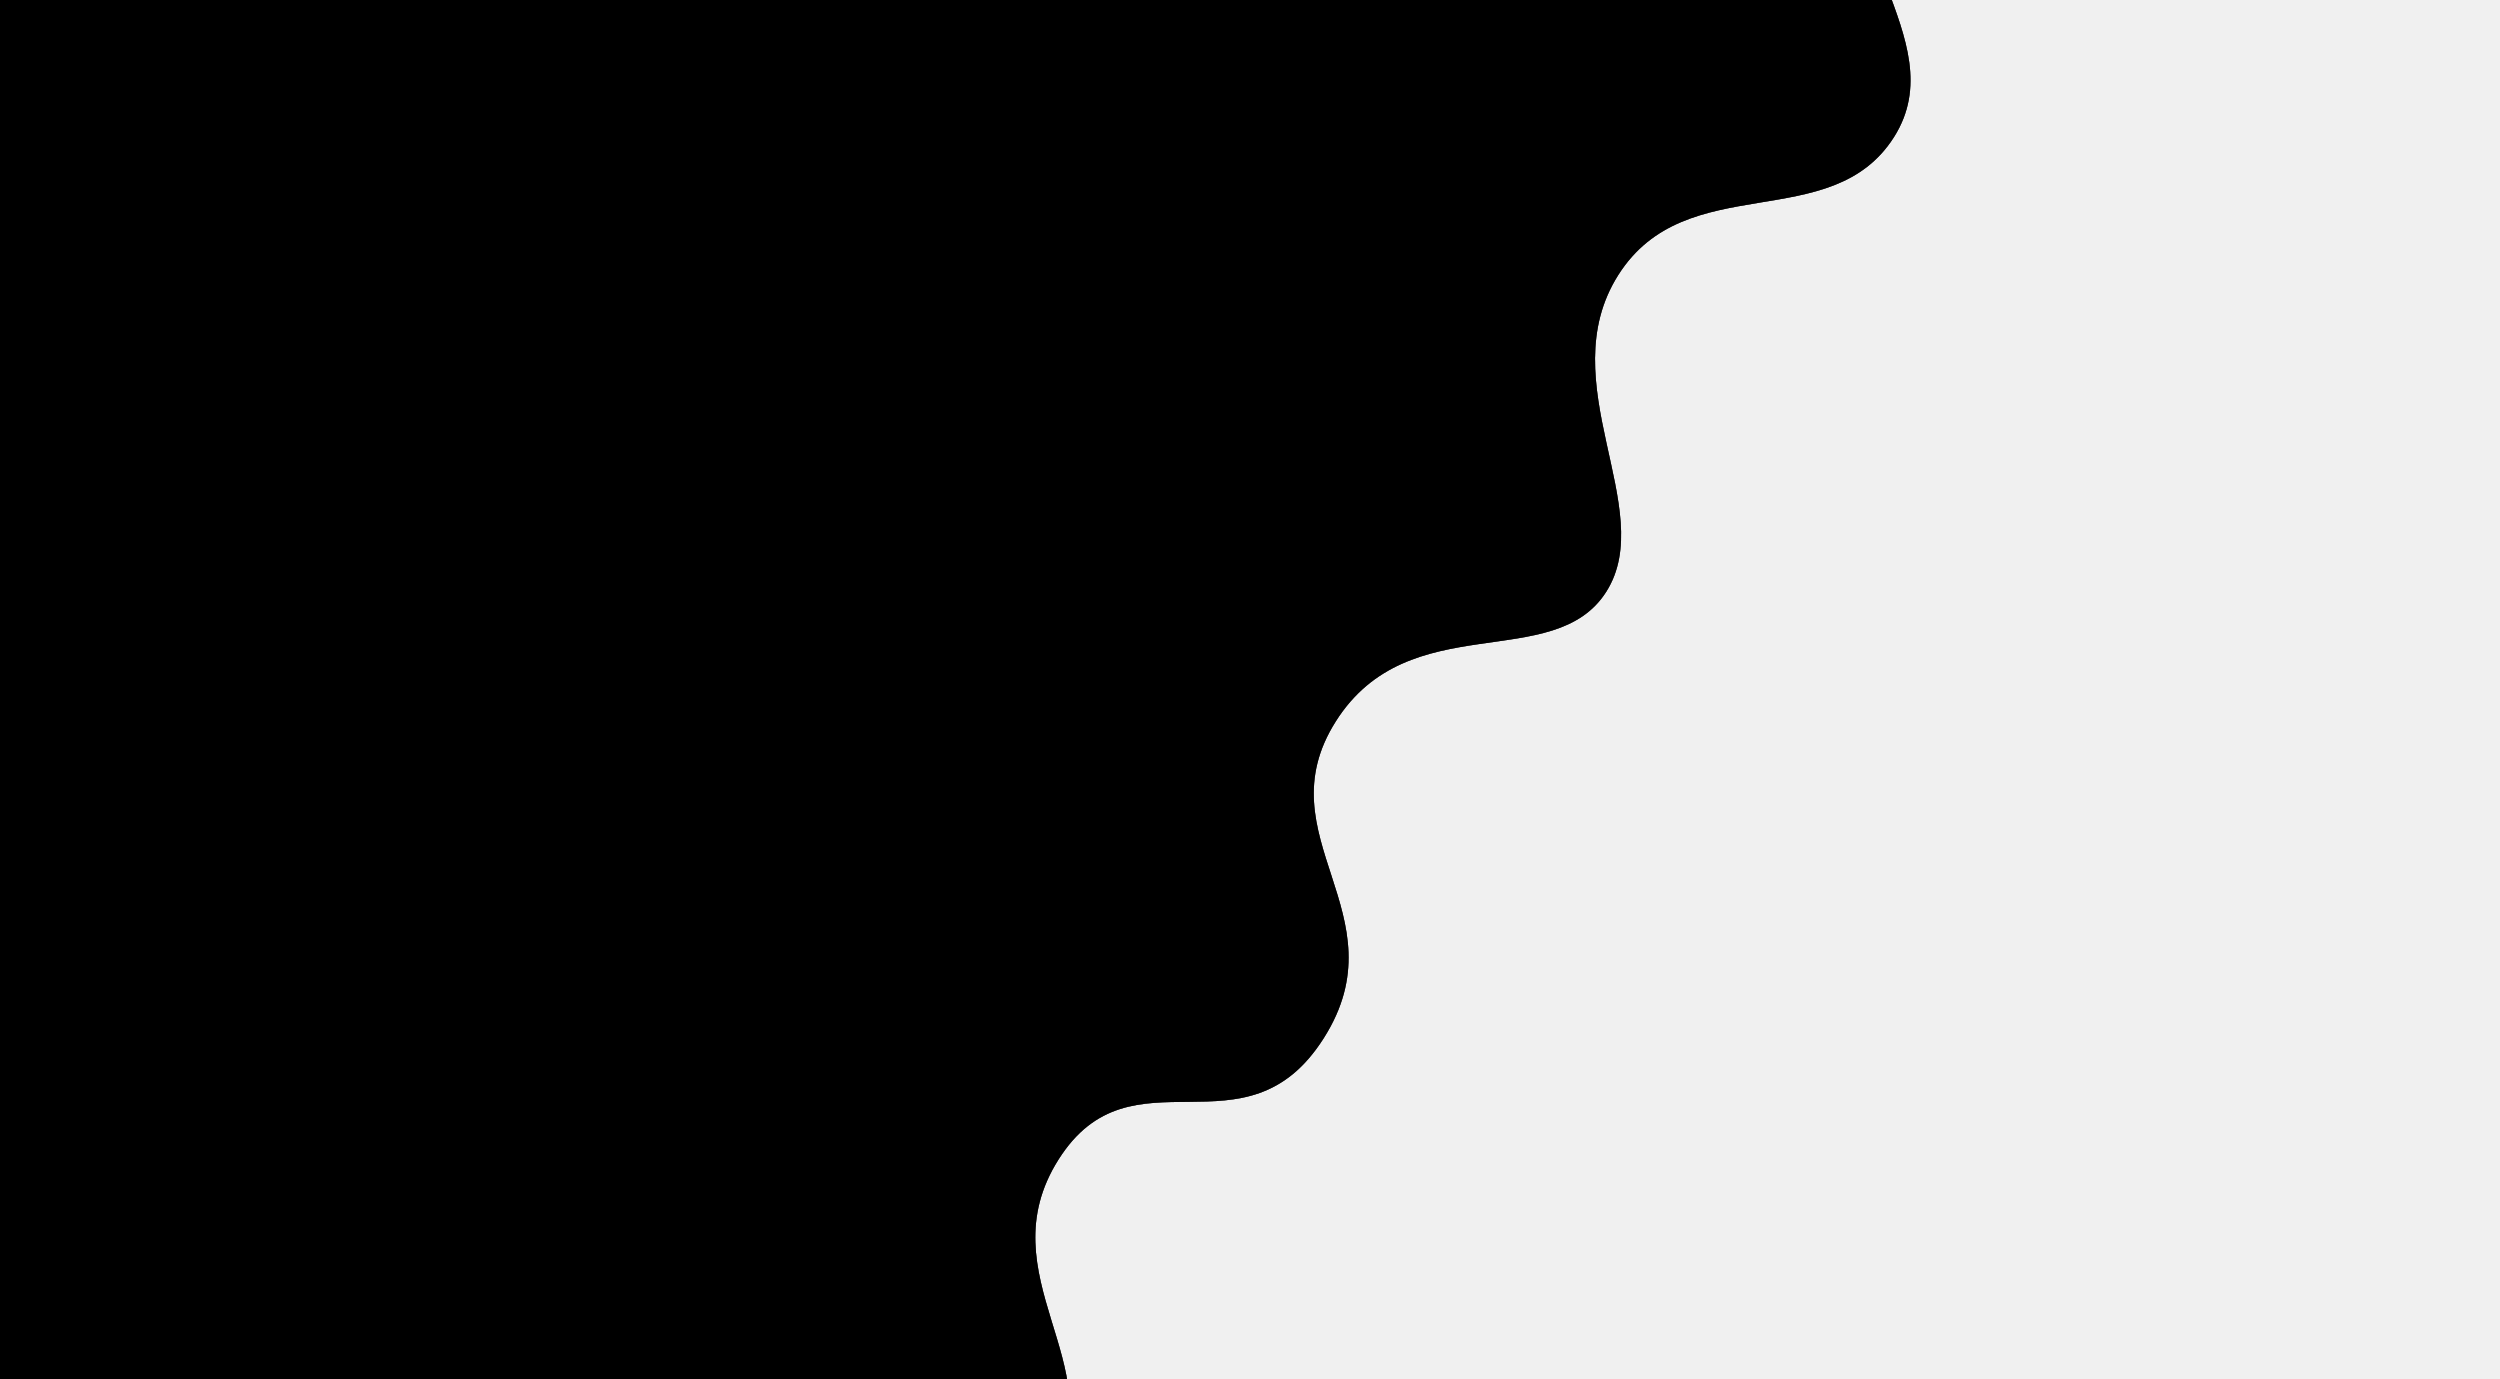
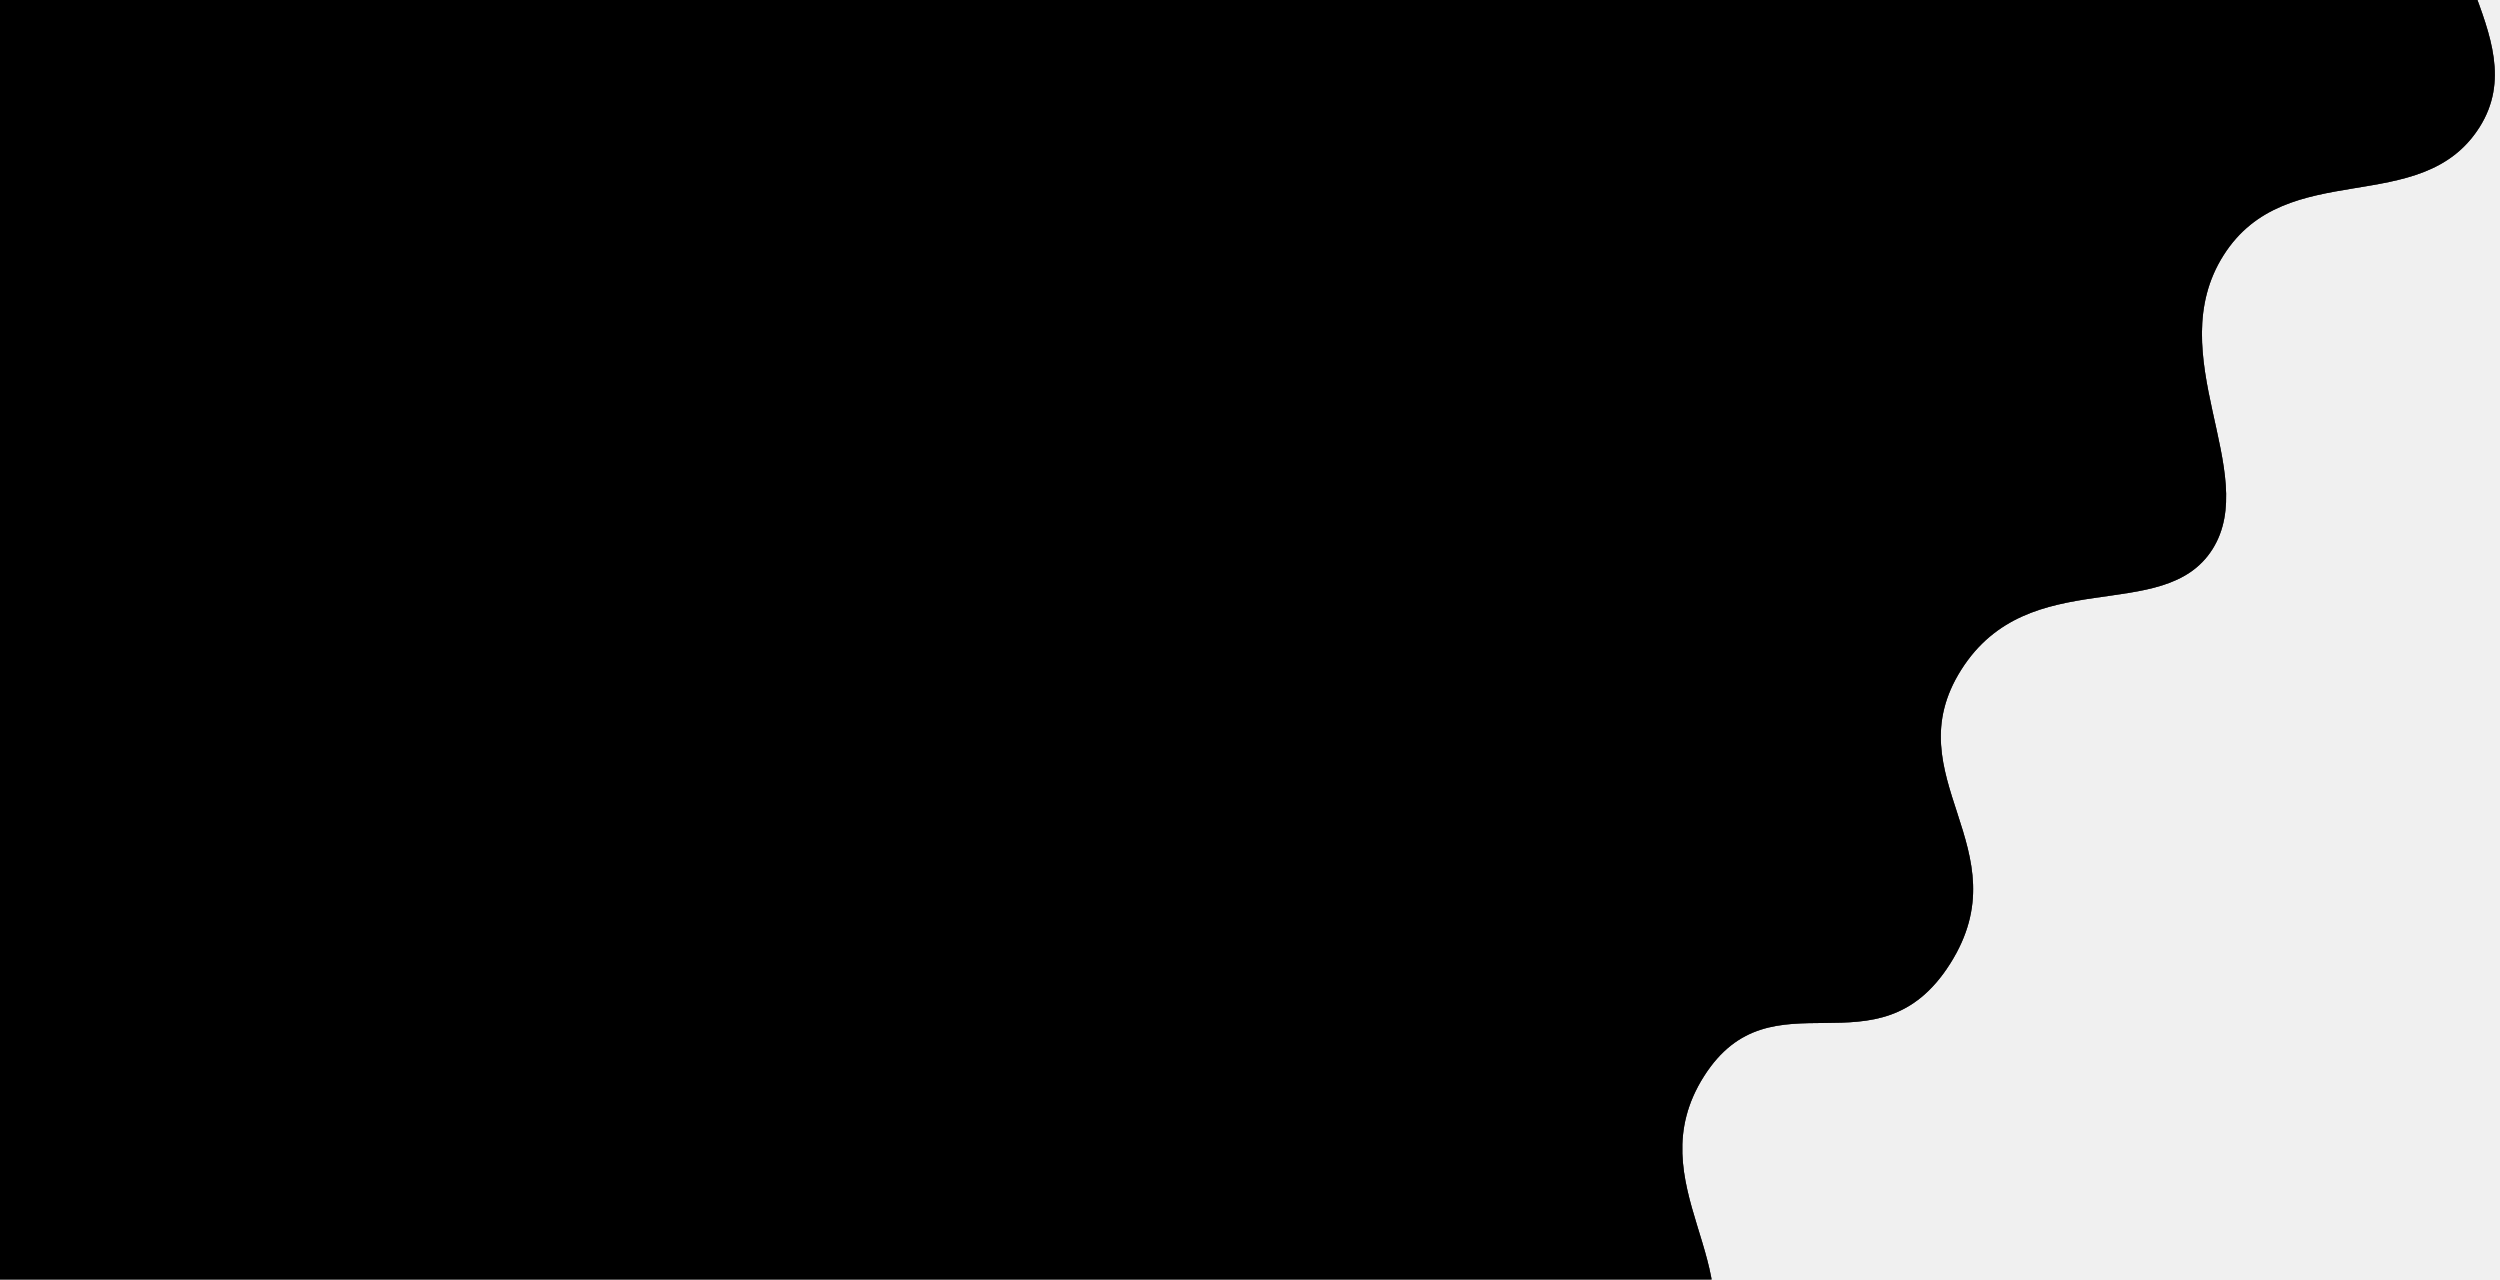
- <svg xmlns="http://www.w3.org/2000/svg" width="1141" height="629" viewBox="0 0 1141 629" fill="none">
-   <path d="M1122.29 -344.913C1170.84 -409.287 1105.43 -466.532 1122.15 -492.94L784.536 -744.274C767.824 -717.865 833.235 -660.62 784.678 -596.246C736.121 -531.872 684.263 -585.824 653.226 -536.78C622.189 -487.737 682.017 -434.024 653.368 -388.753C624.718 -343.482 552.952 -378.331 521.915 -329.287C490.879 -280.243 555.482 -234.076 526.832 -188.805C498.183 -143.534 -43.97 -304.053 -75.007 -255.009C-106.044 -205.965 -60.874 -144.383 -84.749 -106.657C-108.624 -68.931 -174.807 -100.247 -208.231 -47.431C-241.656 5.386 -177.86 40.475 -213.672 97.064C-249.484 153.653 -380.578 72.71 -414.003 125.527C-447.427 178.343 -404.818 154.798 -433.467 200.069C-462.117 245.341 -438.512 302.183 -463.967 354.76C-489.421 407.337 -443.145 457.756 -467.02 495.482C-490.894 533.208 -85.882 638.639 -114.532 683.91C-143.181 729.181 -91.323 783.133 -117.585 824.632C-143.847 866.131 -224.355 857.45 -241.067 883.858L98.733 1136.58C115.446 1110.18 195.953 1118.86 222.215 1077.36C248.477 1035.86 196.619 981.907 225.269 936.636C253.918 891.365 324.876 915.136 348.751 877.41C372.625 839.684 326.35 789.265 351.804 736.688C377.258 684.111 451.412 715.188 480.061 669.917C508.711 624.645 449.69 582.011 483.114 529.195C516.539 476.378 568.397 530.33 604.209 473.741C640.021 417.152 576.225 382.064 609.649 329.247C643.074 276.431 709.257 307.748 733.131 270.022C757.006 232.295 707.535 174.571 738.572 125.527C769.609 76.483 835.792 107.799 864.441 62.528C893.091 17.257 828.487 -28.91 859.524 -77.953C890.561 -126.997 962.327 -92.148 990.976 -137.419C1019.63 -182.69 959.798 -236.403 990.835 -285.447C1021.87 -334.49 1073.73 -280.539 1122.29 -344.913Z" fill="black" />
-   <path d="M1122.29 -344.913C1170.84 -409.287 1105.43 -466.532 1122.15 -492.94L784.536 -744.274C767.824 -717.865 833.235 -660.62 784.678 -596.246C736.121 -531.872 684.263 -585.824 653.226 -536.78C622.189 -487.737 682.017 -434.024 653.368 -388.753C624.718 -343.482 552.952 -378.331 521.915 -329.287C490.879 -280.243 555.482 -234.076 526.832 -188.805C498.183 -143.534 -43.97 -304.053 -75.007 -255.009C-106.044 -205.965 -60.874 -144.383 -84.749 -106.657C-108.624 -68.931 -174.807 -100.247 -208.231 -47.431C-241.656 5.386 -177.86 40.475 -213.672 97.064C-249.484 153.653 -380.578 72.71 -414.003 125.527C-447.427 178.343 -404.818 154.798 -433.467 200.069C-462.117 245.341 -438.512 302.183 -463.967 354.76C-489.421 407.337 -443.145 457.756 -467.02 495.482C-490.894 533.208 -85.882 638.639 -114.532 683.91C-143.181 729.181 -91.323 783.133 -117.585 824.632C-143.847 866.131 -224.355 857.45 -241.067 883.858L98.733 1136.58C115.446 1110.18 195.953 1118.86 222.215 1077.36C248.477 1035.86 196.619 981.907 225.269 936.636C253.918 891.365 324.876 915.136 348.751 877.41C372.625 839.684 326.35 789.265 351.804 736.688C377.258 684.111 451.412 715.188 480.061 669.917C508.711 624.645 449.69 582.011 483.114 529.195C516.539 476.378 568.397 530.33 604.209 473.741C640.021 417.152 576.225 382.064 609.649 329.247C643.074 276.431 709.257 307.748 733.131 270.022C757.006 232.295 707.535 174.571 738.572 125.527C769.609 76.483 835.792 107.799 864.441 62.528C893.091 17.257 828.487 -28.91 859.524 -77.953C890.561 -126.997 962.327 -92.148 990.976 -137.419C1019.63 -182.69 959.798 -236.403 990.835 -285.447C1021.87 -334.49 1073.73 -280.539 1122.29 -344.913Z" fill="black" fill-opacity="0.2" />
-   <path d="M1122.29 -344.913C1170.84 -409.287 1105.43 -466.532 1122.15 -492.94L784.536 -744.274C767.824 -717.865 833.235 -660.62 784.678 -596.246C736.121 -531.872 684.263 -585.824 653.226 -536.78C622.189 -487.737 682.017 -434.024 653.368 -388.753C624.718 -343.482 552.952 -378.331 521.915 -329.287C490.879 -280.243 555.482 -234.076 526.832 -188.805C498.183 -143.534 -43.97 -304.053 -75.007 -255.009C-106.044 -205.965 -60.874 -144.383 -84.749 -106.657C-108.624 -68.931 -174.807 -100.247 -208.231 -47.431C-241.656 5.386 -177.86 40.475 -213.672 97.064C-249.484 153.653 -380.578 72.71 -414.003 125.527C-447.427 178.343 -404.818 154.798 -433.467 200.069C-462.117 245.341 -438.512 302.183 -463.967 354.76C-489.421 407.337 -443.145 457.756 -467.02 495.482C-490.894 533.208 -85.882 638.639 -114.532 683.91C-143.181 729.181 -91.323 783.133 -117.585 824.632C-143.847 866.131 -224.355 857.45 -241.067 883.858L98.733 1136.58C115.446 1110.18 195.953 1118.86 222.215 1077.36C248.477 1035.86 196.619 981.907 225.269 936.636C253.918 891.365 324.876 915.136 348.751 877.41C372.625 839.684 326.35 789.265 351.804 736.688C377.258 684.111 451.412 715.188 480.061 669.917C508.711 624.645 449.69 582.011 483.114 529.195C516.539 476.378 568.397 530.33 604.209 473.741C640.021 417.152 576.225 382.064 609.649 329.247C643.074 276.431 709.257 307.748 733.131 270.022C757.006 232.295 707.535 174.571 738.572 125.527C769.609 76.483 835.792 107.799 864.441 62.528C893.091 17.257 828.487 -28.91 859.524 -77.953C890.561 -126.997 962.327 -92.148 990.976 -137.419C1019.63 -182.69 959.798 -236.403 990.835 -285.447C1021.87 -334.49 1073.73 -280.539 1122.29 -344.913Z" fill="black" fill-opacity="0.2" />
-   <path d="M1122.29 -344.913C1170.84 -409.287 1105.43 -466.532 1122.15 -492.94L784.536 -744.274C767.824 -717.865 833.235 -660.62 784.678 -596.246C736.121 -531.872 684.263 -585.824 653.226 -536.78C622.189 -487.737 682.017 -434.024 653.368 -388.753C624.718 -343.482 552.952 -378.331 521.915 -329.287C490.879 -280.243 555.482 -234.076 526.832 -188.805C498.183 -143.534 -43.97 -304.053 -75.007 -255.009C-106.044 -205.965 -60.874 -144.383 -84.749 -106.657C-108.624 -68.931 -174.807 -100.247 -208.231 -47.431C-241.656 5.386 -177.86 40.475 -213.672 97.064C-249.484 153.653 -380.578 72.71 -414.003 125.527C-447.427 178.343 -404.818 154.798 -433.467 200.069C-462.117 245.341 -438.512 302.183 -463.967 354.76C-489.421 407.337 -443.145 457.756 -467.02 495.482C-490.894 533.208 -85.882 638.639 -114.532 683.91C-143.181 729.181 -91.323 783.133 -117.585 824.632C-143.847 866.131 -224.355 857.45 -241.067 883.858L98.733 1136.58C115.446 1110.18 195.953 1118.86 222.215 1077.36C248.477 1035.86 196.619 981.907 225.269 936.636C253.918 891.365 324.876 915.136 348.751 877.41C372.625 839.684 326.35 789.265 351.804 736.688C377.258 684.111 451.412 715.188 480.061 669.917C508.711 624.645 449.69 582.011 483.114 529.195C516.539 476.378 568.397 530.33 604.209 473.741C640.021 417.152 576.225 382.064 609.649 329.247C643.074 276.431 709.257 307.748 733.131 270.022C757.006 232.295 707.535 174.571 738.572 125.527C769.609 76.483 835.792 107.799 864.441 62.528C893.091 17.257 828.487 -28.91 859.524 -77.953C890.561 -126.997 962.327 -92.148 990.976 -137.419C1019.63 -182.69 959.798 -236.403 990.835 -285.447C1021.87 -334.49 1073.73 -280.539 1122.29 -344.913Z" fill="black" fill-opacity="0.2" />
-   <path d="M1122.29 -344.913C1170.84 -409.287 1105.43 -466.532 1122.15 -492.94L784.536 -744.274C767.824 -717.865 833.235 -660.62 784.678 -596.246C736.121 -531.872 684.263 -585.824 653.226 -536.78C622.189 -487.737 682.017 -434.024 653.368 -388.753C624.718 -343.482 552.952 -378.331 521.915 -329.287C490.879 -280.243 555.482 -234.076 526.832 -188.805C498.183 -143.534 -43.97 -304.053 -75.007 -255.009C-106.044 -205.965 -60.874 -144.383 -84.749 -106.657C-108.624 -68.931 -174.807 -100.247 -208.231 -47.431C-241.656 5.386 -177.86 40.475 -213.672 97.064C-249.484 153.653 -380.578 72.71 -414.003 125.527C-447.427 178.343 -404.818 154.798 -433.467 200.069C-462.117 245.341 -438.512 302.183 -463.967 354.76C-489.421 407.337 -443.145 457.756 -467.02 495.482C-490.894 533.208 -85.882 638.639 -114.532 683.91C-143.181 729.181 -91.323 783.133 -117.585 824.632C-143.847 866.131 -224.355 857.45 -241.067 883.858L98.733 1136.58C115.446 1110.18 195.953 1118.86 222.215 1077.36C248.477 1035.86 196.619 981.907 225.269 936.636C253.918 891.365 324.876 915.136 348.751 877.41C372.625 839.684 326.35 789.265 351.804 736.688C377.258 684.111 451.412 715.188 480.061 669.917C508.711 624.645 449.69 582.011 483.114 529.195C516.539 476.378 568.397 530.33 604.209 473.741C640.021 417.152 576.225 382.064 609.649 329.247C643.074 276.431 709.257 307.748 733.131 270.022C757.006 232.295 707.535 174.571 738.572 125.527C769.609 76.483 835.792 107.799 864.441 62.528C893.091 17.257 828.487 -28.91 859.524 -77.953C890.561 -126.997 962.327 -92.148 990.976 -137.419C1019.63 -182.69 959.798 -236.403 990.835 -285.447C1021.87 -334.49 1073.73 -280.539 1122.29 -344.913Z" fill="black" fill-opacity="0.2" />
-   <path d="M1122.29 -344.913C1170.84 -409.287 1105.43 -466.532 1122.15 -492.94L784.536 -744.274C767.824 -717.865 833.235 -660.62 784.678 -596.246C736.121 -531.872 684.263 -585.824 653.226 -536.78C622.189 -487.737 682.017 -434.024 653.368 -388.753C624.718 -343.482 552.952 -378.331 521.915 -329.287C490.879 -280.243 555.482 -234.076 526.832 -188.805C498.183 -143.534 -43.97 -304.053 -75.007 -255.009C-106.044 -205.965 -60.874 -144.383 -84.749 -106.657C-108.624 -68.931 -174.807 -100.247 -208.231 -47.431C-241.656 5.386 -177.86 40.475 -213.672 97.064C-249.484 153.653 -380.578 72.71 -414.003 125.527C-447.427 178.343 -404.818 154.798 -433.467 200.069C-462.117 245.341 -438.512 302.183 -463.967 354.76C-489.421 407.337 -443.145 457.756 -467.02 495.482C-490.894 533.208 -85.882 638.639 -114.532 683.91C-143.181 729.181 -91.323 783.133 -117.585 824.632C-143.847 866.131 -224.355 857.45 -241.067 883.858L98.733 1136.58C115.446 1110.18 195.953 1118.86 222.215 1077.36C248.477 1035.86 196.619 981.907 225.269 936.636C253.918 891.365 324.876 915.136 348.751 877.41C372.625 839.684 326.35 789.265 351.804 736.688C377.258 684.111 451.412 715.188 480.061 669.917C508.711 624.645 449.69 582.011 483.114 529.195C516.539 476.378 568.397 530.33 604.209 473.741C640.021 417.152 576.225 382.064 609.649 329.247C643.074 276.431 709.257 307.748 733.131 270.022C757.006 232.295 707.535 174.571 738.572 125.527C769.609 76.483 835.792 107.799 864.441 62.528C893.091 17.257 828.487 -28.91 859.524 -77.953C890.561 -126.997 962.327 -92.148 990.976 -137.419C1019.63 -182.69 959.798 -236.403 990.835 -285.447C1021.87 -334.49 1073.73 -280.539 1122.29 -344.913Z" fill="black" fill-opacity="0.2" />
+ <svg xmlns="http://www.w3.org/2000/svg" width="1229" height="629" viewBox="0 0 1229 629" fill="none">
+   <g clip-path="url(#clip0_6004_25475)">
+     <path d="M1476.79 -344.913C1525.34 -409.287 1459.93 -466.532 1476.64 -492.94L1139.03 -744.274C1122.32 -717.865 1187.73 -660.62 1139.18 -596.246C1090.62 -531.872 1038.76 -585.824 1007.72 -536.781C976.688 -487.737 1036.52 -434.024 1007.87 -388.753C979.217 -343.482 907.452 -378.331 876.415 -329.287C845.378 -280.243 909.981 -234.076 881.332 -188.805C852.682 -143.534 310.529 -304.053 279.492 -255.009C248.455 -205.965 293.625 -144.383 269.75 -106.657C245.875 -68.931 179.692 -100.247 146.268 -47.431C112.843 5.386 -139.688 -148.089 -175.5 -91.5C-211.311 -34.911 -26.079 72.71 -59.504 125.527C-92.928 178.343 -50.319 154.798 -78.968 200.069C-107.618 245.341 -84.013 302.183 -109.468 354.76C-134.922 407.336 -88.646 457.756 -112.521 495.482C-136.395 533.208 -30.854 691.417 -59.504 736.688C-88.153 781.959 263.176 783.133 236.914 824.632C210.652 866.131 130.144 857.45 113.432 883.858L453.232 1136.58C469.945 1110.18 550.452 1118.86 576.714 1077.36C602.976 1035.86 551.118 981.907 579.768 936.636C608.417 891.365 679.375 915.136 703.25 877.41C727.124 839.684 680.849 789.265 706.303 736.688C731.757 684.111 805.91 715.188 834.56 669.916C863.209 624.645 804.189 582.011 837.613 529.195C871.038 476.378 922.896 530.33 958.708 473.741C994.52 417.152 930.724 382.064 964.148 329.247C997.573 276.431 1063.76 307.747 1087.63 270.021C1111.5 232.295 1062.03 174.571 1093.07 125.527C1124.11 76.483 1190.29 107.799 1218.94 62.528C1247.59 17.257 1182.99 -28.91 1214.02 -77.954C1245.06 -126.997 1316.83 -92.148 1345.48 -137.419C1374.12 -182.691 1314.3 -236.403 1345.33 -285.447C1376.37 -334.491 1428.23 -280.539 1476.79 -344.913Z" fill="black" />
+     <path d="M1476.79 -344.913C1525.34 -409.287 1459.93 -466.532 1476.64 -492.94L1139.03 -744.274C1122.32 -717.865 1187.73 -660.62 1139.18 -596.246C1090.62 -531.872 1038.76 -585.824 1007.72 -536.781C976.688 -487.737 1036.52 -434.024 1007.87 -388.753C979.217 -343.482 907.452 -378.331 876.415 -329.287C845.378 -280.243 909.981 -234.076 881.332 -188.805C852.682 -143.534 310.529 -304.053 279.492 -255.009C248.455 -205.965 293.625 -144.383 269.75 -106.657C245.875 -68.931 179.692 -100.247 146.268 -47.431C112.843 5.386 -139.688 -148.089 -175.5 -91.5C-211.311 -34.911 -26.079 72.71 -59.504 125.527C-92.928 178.343 -50.319 154.798 -78.968 200.069C-107.618 245.341 -84.013 302.183 -109.468 354.76C-134.922 407.336 -88.646 457.756 -112.521 495.482C-136.395 533.208 -30.854 691.417 -59.504 736.688C-88.153 781.959 263.176 783.133 236.914 824.632C210.652 866.131 130.144 857.45 113.432 883.858L453.232 1136.58C469.945 1110.18 550.452 1118.86 576.714 1077.36C602.976 1035.86 551.118 981.907 579.768 936.636C608.417 891.365 679.375 915.136 703.25 877.41C727.124 839.684 680.849 789.265 706.303 736.688C731.757 684.111 805.91 715.188 834.56 669.916C863.209 624.645 804.189 582.011 837.613 529.195C871.038 476.378 922.896 530.33 958.708 473.741C994.52 417.152 930.724 382.064 964.148 329.247C997.573 276.431 1063.76 307.747 1087.63 270.021C1111.5 232.295 1062.03 174.571 1093.07 125.527C1124.11 76.483 1190.29 107.799 1218.94 62.528C1247.59 17.257 1182.99 -28.91 1214.02 -77.954C1245.06 -126.997 1316.83 -92.148 1345.48 -137.419C1374.12 -182.691 1314.3 -236.403 1345.33 -285.447C1376.37 -334.491 1428.23 -280.539 1476.79 -344.913Z" fill="black" fill-opacity="0.2" />
+     <path d="M1476.79 -344.913C1525.34 -409.287 1459.93 -466.532 1476.64 -492.94L1139.03 -744.274C1122.32 -717.865 1187.73 -660.62 1139.18 -596.246C1090.62 -531.872 1038.76 -585.824 1007.72 -536.781C976.688 -487.737 1036.52 -434.024 1007.87 -388.753C979.217 -343.482 907.452 -378.331 876.415 -329.287C845.378 -280.243 909.981 -234.076 881.332 -188.805C852.682 -143.534 310.529 -304.053 279.492 -255.009C248.455 -205.965 293.625 -144.383 269.75 -106.657C245.875 -68.931 179.692 -100.247 146.268 -47.431C112.843 5.386 -139.688 -148.089 -175.5 -91.5C-211.311 -34.911 -26.079 72.71 -59.504 125.527C-92.928 178.343 -50.319 154.798 -78.968 200.069C-107.618 245.341 -84.013 302.183 -109.468 354.76C-134.922 407.336 -88.646 457.756 -112.521 495.482C-136.395 533.208 -30.854 691.417 -59.504 736.688C-88.153 781.959 263.176 783.133 236.914 824.632C210.652 866.131 130.144 857.45 113.432 883.858L453.232 1136.58C469.945 1110.18 550.452 1118.86 576.714 1077.36C602.976 1035.86 551.118 981.907 579.768 936.636C608.417 891.365 679.375 915.136 703.25 877.41C727.124 839.684 680.849 789.265 706.303 736.688C731.757 684.111 805.91 715.188 834.56 669.916C863.209 624.645 804.189 582.011 837.613 529.195C871.038 476.378 922.896 530.33 958.708 473.741C994.52 417.152 930.724 382.064 964.148 329.247C997.573 276.431 1063.76 307.747 1087.63 270.021C1111.5 232.295 1062.03 174.571 1093.07 125.527C1124.11 76.483 1190.29 107.799 1218.94 62.528C1247.59 17.257 1182.99 -28.91 1214.02 -77.954C1245.06 -126.997 1316.83 -92.148 1345.48 -137.419C1374.12 -182.691 1314.3 -236.403 1345.33 -285.447C1376.37 -334.491 1428.23 -280.539 1476.79 -344.913Z" fill="black" fill-opacity="0.2" />
+     <path d="M1476.79 -344.913C1525.34 -409.287 1459.93 -466.532 1476.64 -492.94L1139.03 -744.274C1122.32 -717.865 1187.73 -660.62 1139.18 -596.246C1090.62 -531.872 1038.76 -585.824 1007.72 -536.781C976.688 -487.737 1036.52 -434.024 1007.87 -388.753C979.217 -343.482 907.452 -378.331 876.415 -329.287C845.378 -280.243 909.981 -234.076 881.332 -188.805C852.682 -143.534 310.529 -304.053 279.492 -255.009C248.455 -205.965 293.625 -144.383 269.75 -106.657C245.875 -68.931 179.692 -100.247 146.268 -47.431C112.843 5.386 -139.688 -148.089 -175.5 -91.5C-211.311 -34.911 -26.079 72.71 -59.504 125.527C-92.928 178.343 -50.319 154.798 -78.968 200.069C-107.618 245.341 -84.013 302.183 -109.468 354.76C-134.922 407.336 -88.646 457.756 -112.521 495.482C-136.395 533.208 -30.854 691.417 -59.504 736.688C-88.153 781.959 263.176 783.133 236.914 824.632C210.652 866.131 130.144 857.45 113.432 883.858L453.232 1136.58C469.945 1110.18 550.452 1118.86 576.714 1077.36C602.976 1035.86 551.118 981.907 579.768 936.636C608.417 891.365 679.375 915.136 703.25 877.41C727.124 839.684 680.849 789.265 706.303 736.688C731.757 684.111 805.91 715.188 834.56 669.916C863.209 624.645 804.189 582.011 837.613 529.195C871.038 476.378 922.896 530.33 958.708 473.741C994.52 417.152 930.724 382.064 964.148 329.247C997.573 276.431 1063.76 307.747 1087.63 270.021C1111.5 232.295 1062.03 174.571 1093.07 125.527C1124.11 76.483 1190.29 107.799 1218.94 62.528C1247.59 17.257 1182.99 -28.91 1214.02 -77.954C1245.06 -126.997 1316.83 -92.148 1345.48 -137.419C1374.12 -182.691 1314.3 -236.403 1345.33 -285.447C1376.37 -334.491 1428.23 -280.539 1476.79 -344.913Z" fill="black" fill-opacity="0.2" />
+     <path d="M1476.79 -344.913C1525.34 -409.287 1459.93 -466.532 1476.64 -492.94L1139.03 -744.274C1122.32 -717.865 1187.73 -660.62 1139.18 -596.246C1090.62 -531.872 1038.76 -585.824 1007.72 -536.781C976.688 -487.737 1036.52 -434.024 1007.87 -388.753C979.217 -343.482 907.452 -378.331 876.415 -329.287C845.378 -280.243 909.981 -234.076 881.332 -188.805C852.682 -143.534 310.529 -304.053 279.492 -255.009C248.455 -205.965 293.625 -144.383 269.75 -106.657C245.875 -68.931 179.692 -100.247 146.268 -47.431C112.843 5.386 -139.688 -148.089 -175.5 -91.5C-211.311 -34.911 -26.079 72.71 -59.504 125.527C-92.928 178.343 -50.319 154.798 -78.968 200.069C-107.618 245.341 -84.013 302.183 -109.468 354.76C-134.922 407.336 -88.646 457.756 -112.521 495.482C-136.395 533.208 -30.854 691.417 -59.504 736.688C-88.153 781.959 263.176 783.133 236.914 824.632C210.652 866.131 130.144 857.45 113.432 883.858L453.232 1136.58C469.945 1110.18 550.452 1118.86 576.714 1077.36C602.976 1035.86 551.118 981.907 579.768 936.636C608.417 891.365 679.375 915.136 703.25 877.41C727.124 839.684 680.849 789.265 706.303 736.688C731.757 684.111 805.91 715.188 834.56 669.916C863.209 624.645 804.189 582.011 837.613 529.195C871.038 476.378 922.896 530.33 958.708 473.741C994.52 417.152 930.724 382.064 964.148 329.247C997.573 276.431 1063.76 307.747 1087.63 270.021C1111.5 232.295 1062.03 174.571 1093.07 125.527C1124.11 76.483 1190.29 107.799 1218.94 62.528C1247.59 17.257 1182.99 -28.91 1214.02 -77.954C1245.06 -126.997 1316.83 -92.148 1345.48 -137.419C1374.12 -182.691 1314.3 -236.403 1345.33 -285.447C1376.37 -334.491 1428.23 -280.539 1476.79 -344.913Z" fill="black" fill-opacity="0.2" />
+     <path d="M1476.79 -344.913C1525.34 -409.287 1459.93 -466.532 1476.64 -492.94L1139.03 -744.274C1122.32 -717.865 1187.73 -660.62 1139.18 -596.246C1090.62 -531.872 1038.76 -585.824 1007.72 -536.781C976.688 -487.737 1036.52 -434.024 1007.87 -388.753C979.217 -343.482 907.452 -378.331 876.415 -329.287C845.378 -280.243 909.981 -234.076 881.332 -188.805C852.682 -143.534 310.529 -304.053 279.492 -255.009C248.455 -205.965 293.625 -144.383 269.75 -106.657C245.875 -68.931 179.692 -100.247 146.268 -47.431C112.843 5.386 -139.688 -148.089 -175.5 -91.5C-211.311 -34.911 -26.079 72.71 -59.504 125.527C-92.928 178.343 -50.319 154.798 -78.968 200.069C-107.618 245.341 -84.013 302.183 -109.468 354.76C-134.922 407.336 -88.646 457.756 -112.521 495.482C-136.395 533.208 -30.854 691.417 -59.504 736.688C-88.153 781.959 263.176 783.133 236.914 824.632C210.652 866.131 130.144 857.45 113.432 883.858L453.232 1136.58C469.945 1110.18 550.452 1118.86 576.714 1077.36C602.976 1035.86 551.118 981.907 579.768 936.636C608.417 891.365 679.375 915.136 703.25 877.41C727.124 839.684 680.849 789.265 706.303 736.688C731.757 684.111 805.91 715.188 834.56 669.916C863.209 624.645 804.189 582.011 837.613 529.195C871.038 476.378 922.896 530.33 958.708 473.741C994.52 417.152 930.724 382.064 964.148 329.247C997.573 276.431 1063.76 307.747 1087.63 270.021C1111.5 232.295 1062.03 174.571 1093.07 125.527C1124.11 76.483 1190.29 107.799 1218.94 62.528C1247.59 17.257 1182.99 -28.91 1214.02 -77.954C1245.06 -126.997 1316.83 -92.148 1345.48 -137.419C1374.12 -182.691 1314.3 -236.403 1345.33 -285.447C1376.37 -334.491 1428.23 -280.539 1476.79 -344.913Z" fill="black" fill-opacity="0.2" />
+   </g>
+   <defs>
+     <clipPath id="clip0_6004_25475">
+       <rect width="1229" height="629" fill="white" />
+     </clipPath>
+   </defs>
</svg>
